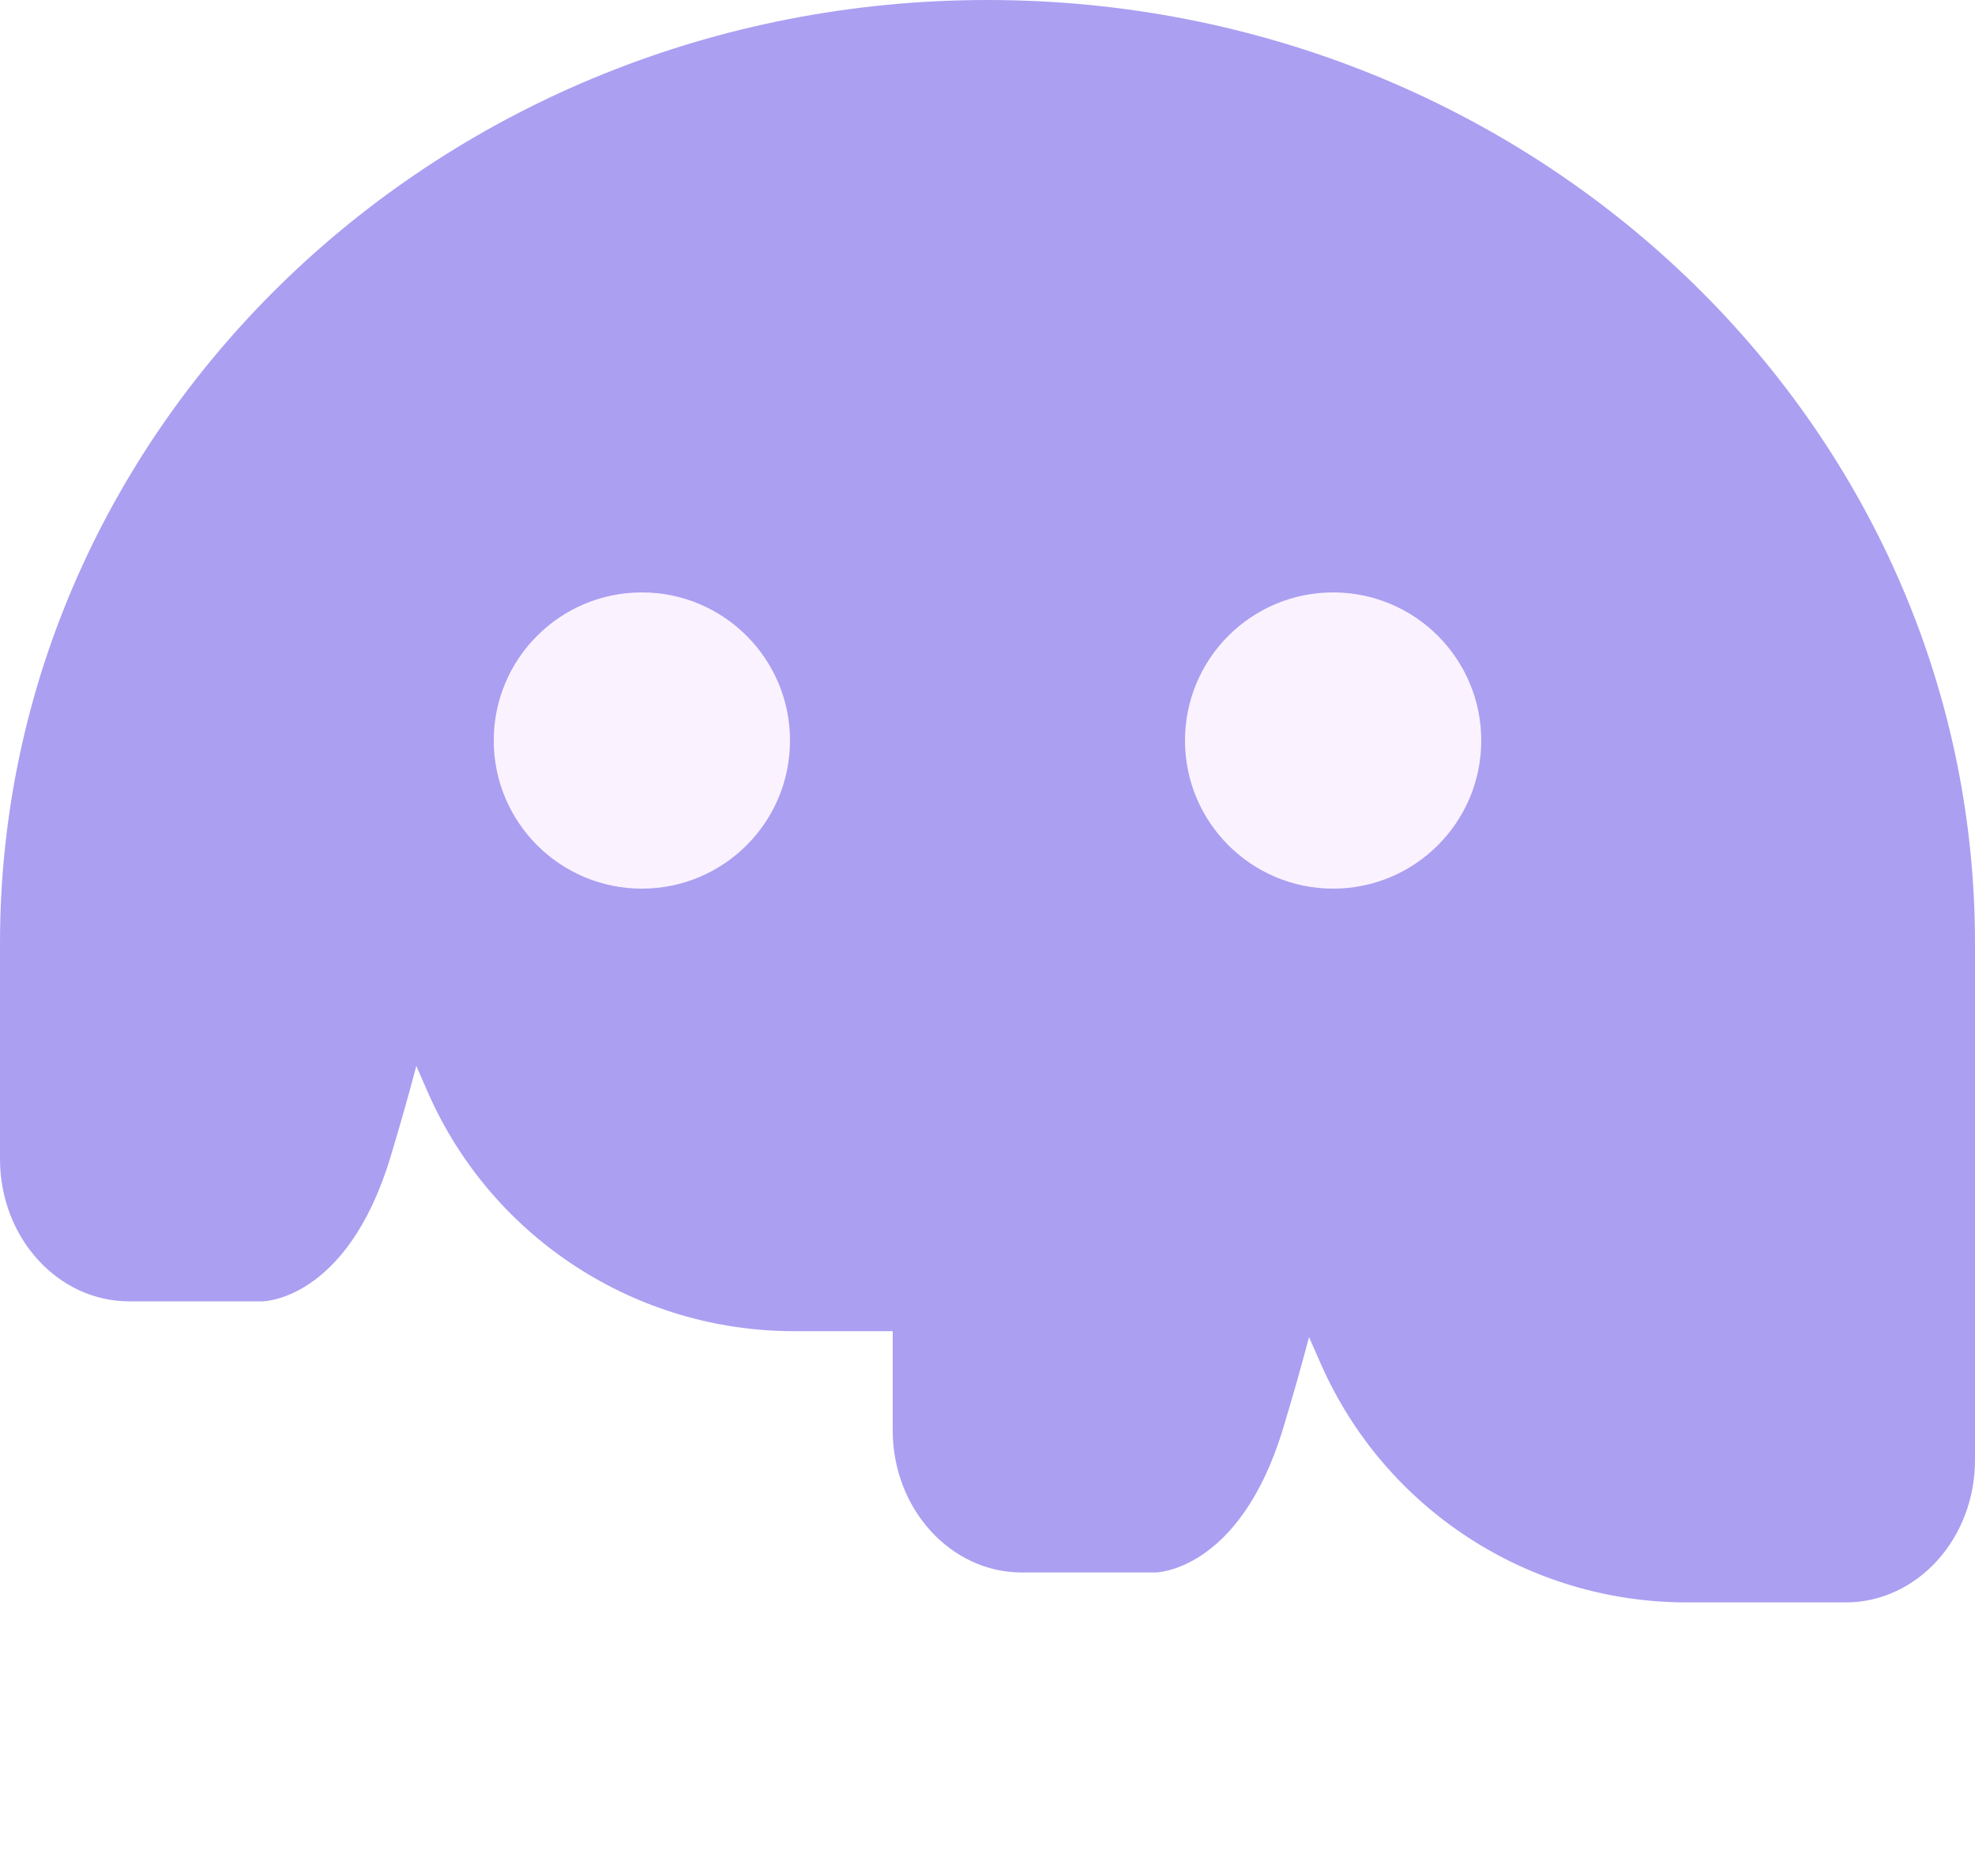
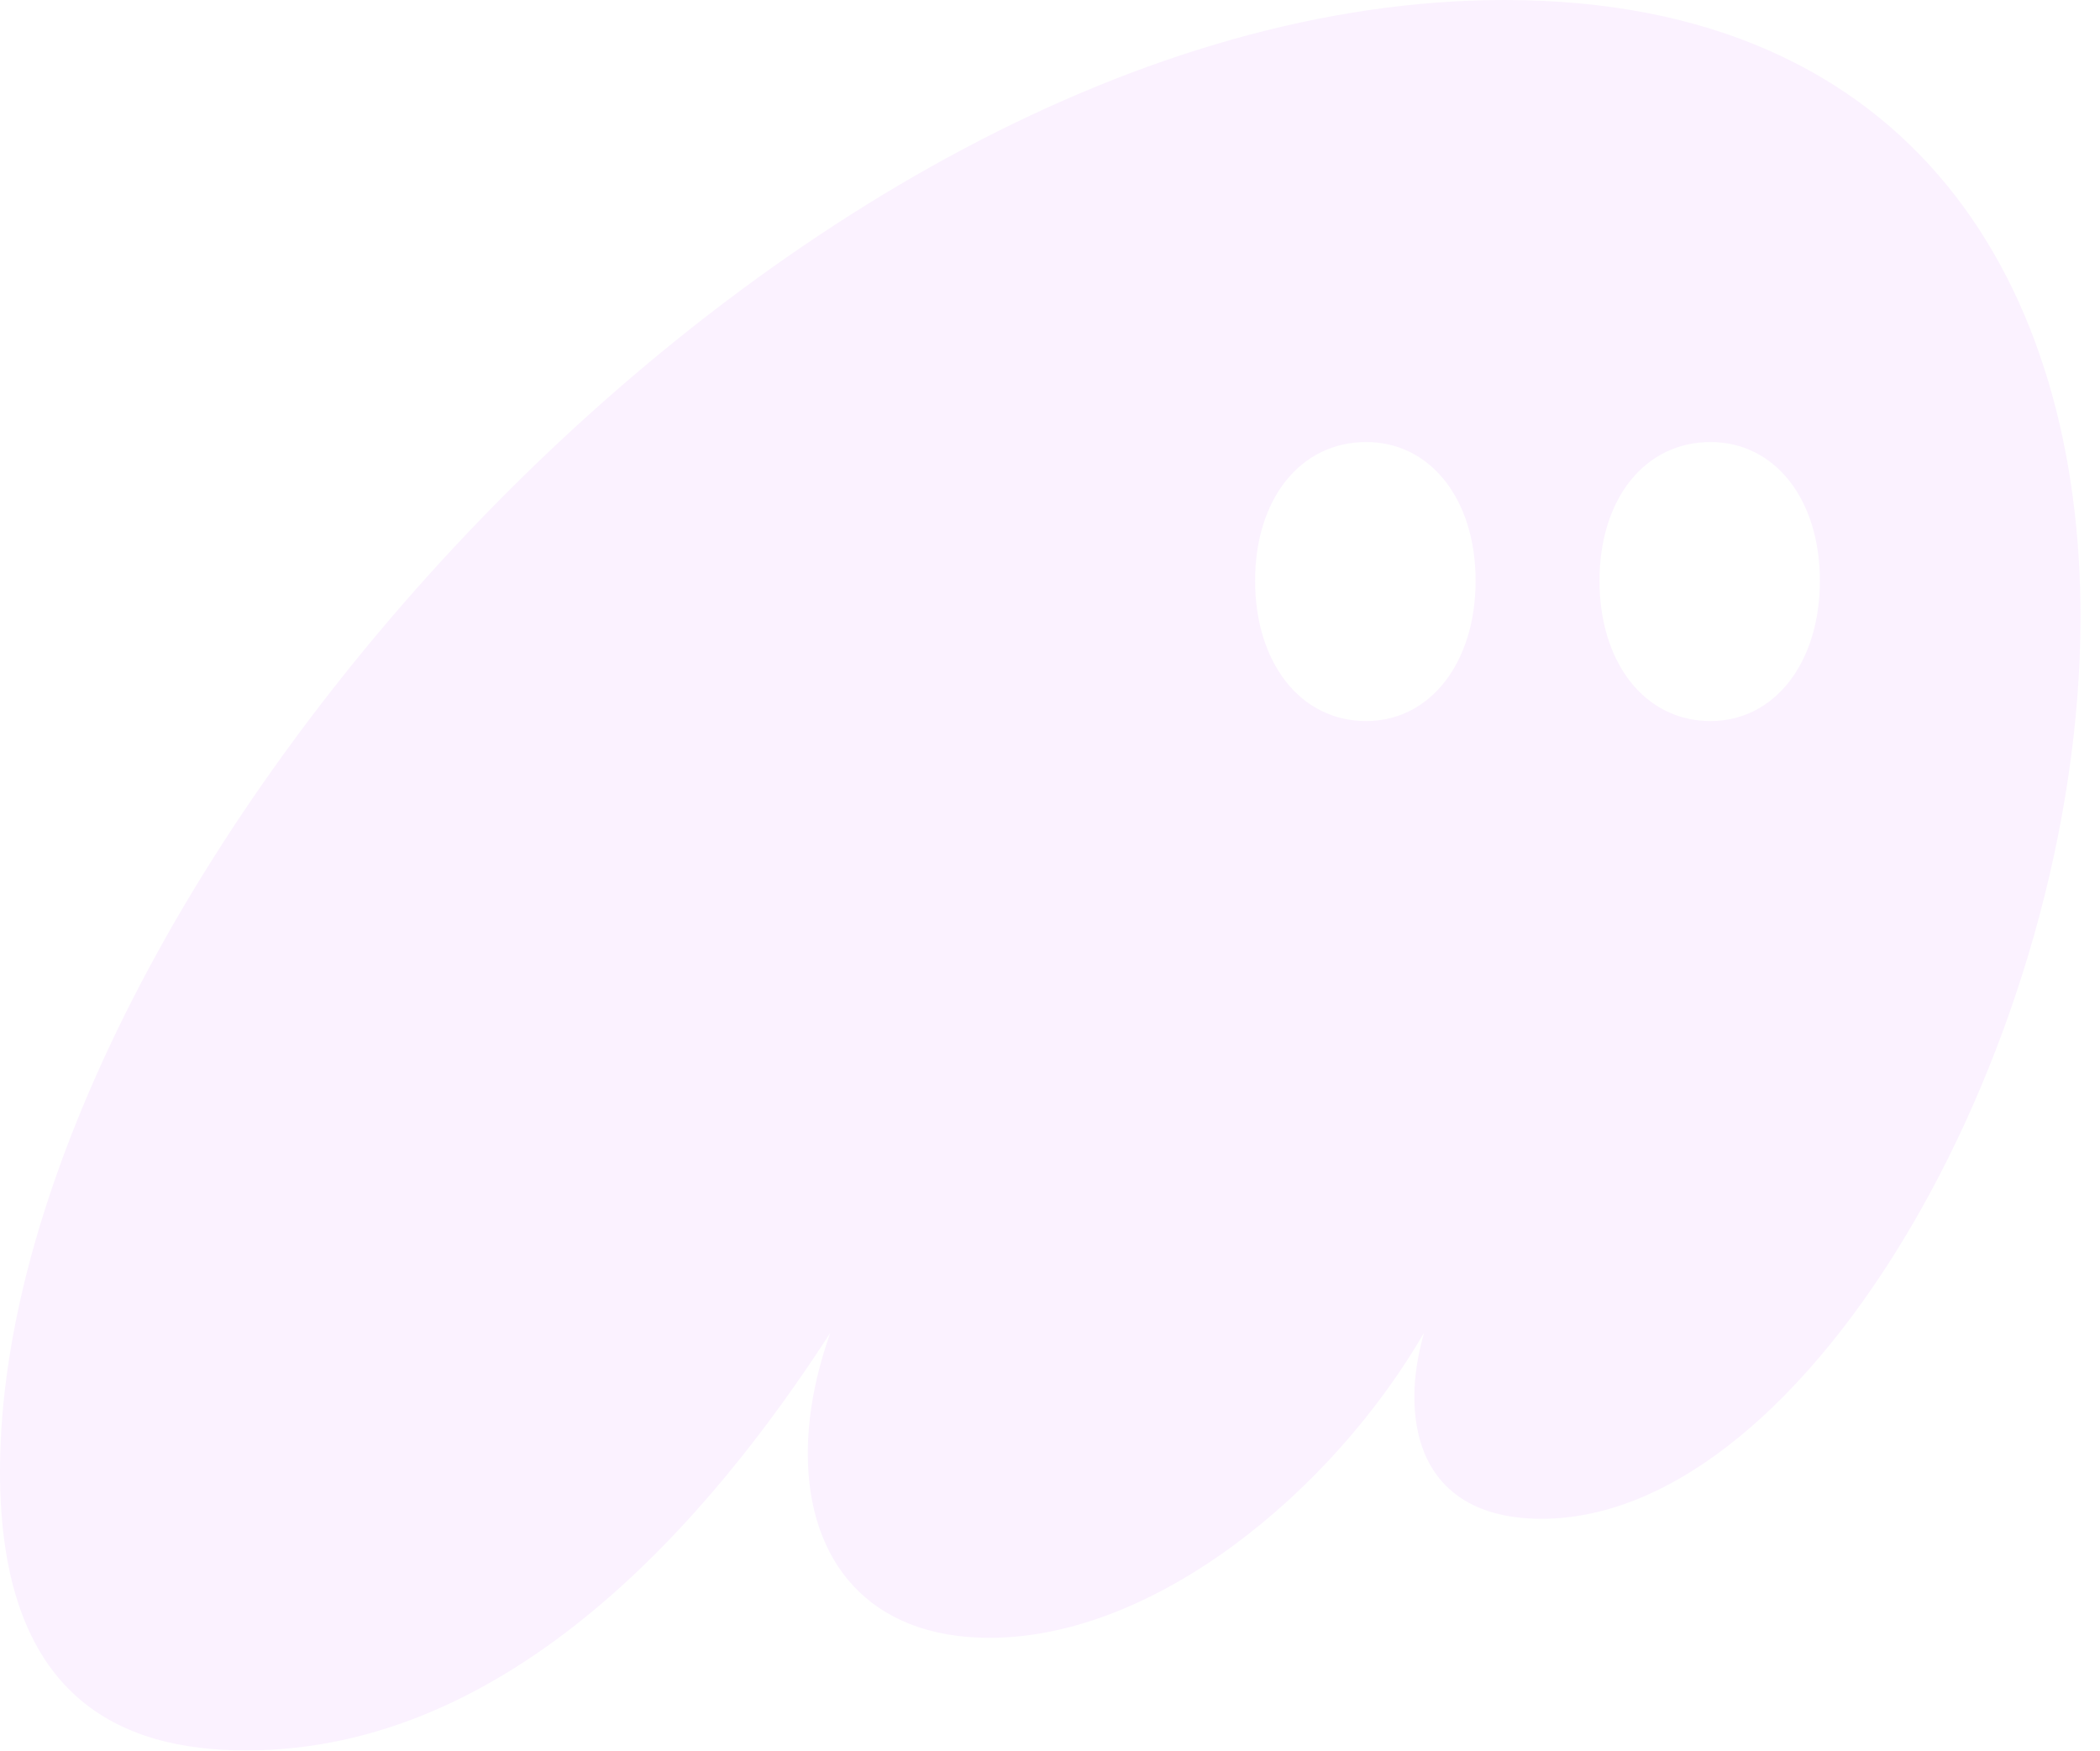
- <svg xmlns="http://www.w3.org/2000/svg" width="20" height="19" viewBox="0 0 20 19" fill="none">
-   <path d="M10 0C4.477 0 0 4.277 0 9.554V11.739C0 12.535 0.586 13.18 1.309 13.18H2.658C2.658 13.18 3.505 13.178 3.948 11.739C4.041 11.433 4.132 11.114 4.216 10.796L4.341 11.082C4.99 12.54 6.438 13.482 8.04 13.482H9.04V14.485C9.04 15.281 9.626 15.926 10.349 15.926H11.698C11.698 15.926 12.545 15.924 12.988 14.485C13.081 14.179 13.172 13.861 13.256 13.542L13.382 13.828C14.03 15.286 15.478 16.229 17.08 16.229H18.691C19.414 16.229 20 15.583 20 14.787V9.554C20 4.277 15.523 0 10 0Z" fill="#AB9FF2" />
-   <circle cx="6.5" cy="7.5" r="1.5" fill="#FBF2FF" />
-   <circle cx="13.5" cy="7.5" r="1.5" fill="#FBF2FF" />
+ <svg xmlns="http://www.w3.org/2000/svg" width="18" height="15" viewBox="0 0 18 15" fill="none">
+   <path d="M0 12.61C0 14.553 1.034 15 2.11 15C4.386 15 6.096 13.001 7.117 11.421C6.993 11.771 6.924 12.12 6.924 12.456C6.924 13.378 7.448 14.035 8.482 14.035C9.903 14.035 11.42 12.777 12.206 11.421C12.151 11.617 12.123 11.799 12.123 11.966C12.123 12.61 12.482 13.015 13.213 13.015C15.516 13.015 17.833 8.891 17.833 5.284C17.833 2.474 16.427 0 12.896 0C6.689 0 0 7.661 0 12.61ZM10.758 4.977C10.758 4.278 11.144 3.788 11.71 3.788C12.261 3.788 12.648 4.278 12.648 4.977C12.648 5.676 12.261 6.179 11.71 6.179C11.144 6.179 10.758 5.676 10.758 4.977ZM13.71 4.977C13.71 4.278 14.096 3.788 14.661 3.788C15.213 3.788 15.599 4.278 15.599 4.977C15.599 5.676 15.213 6.179 14.661 6.179C14.096 6.179 13.71 5.676 13.71 4.977Z" fill="#FBF2FF" />
</svg>
